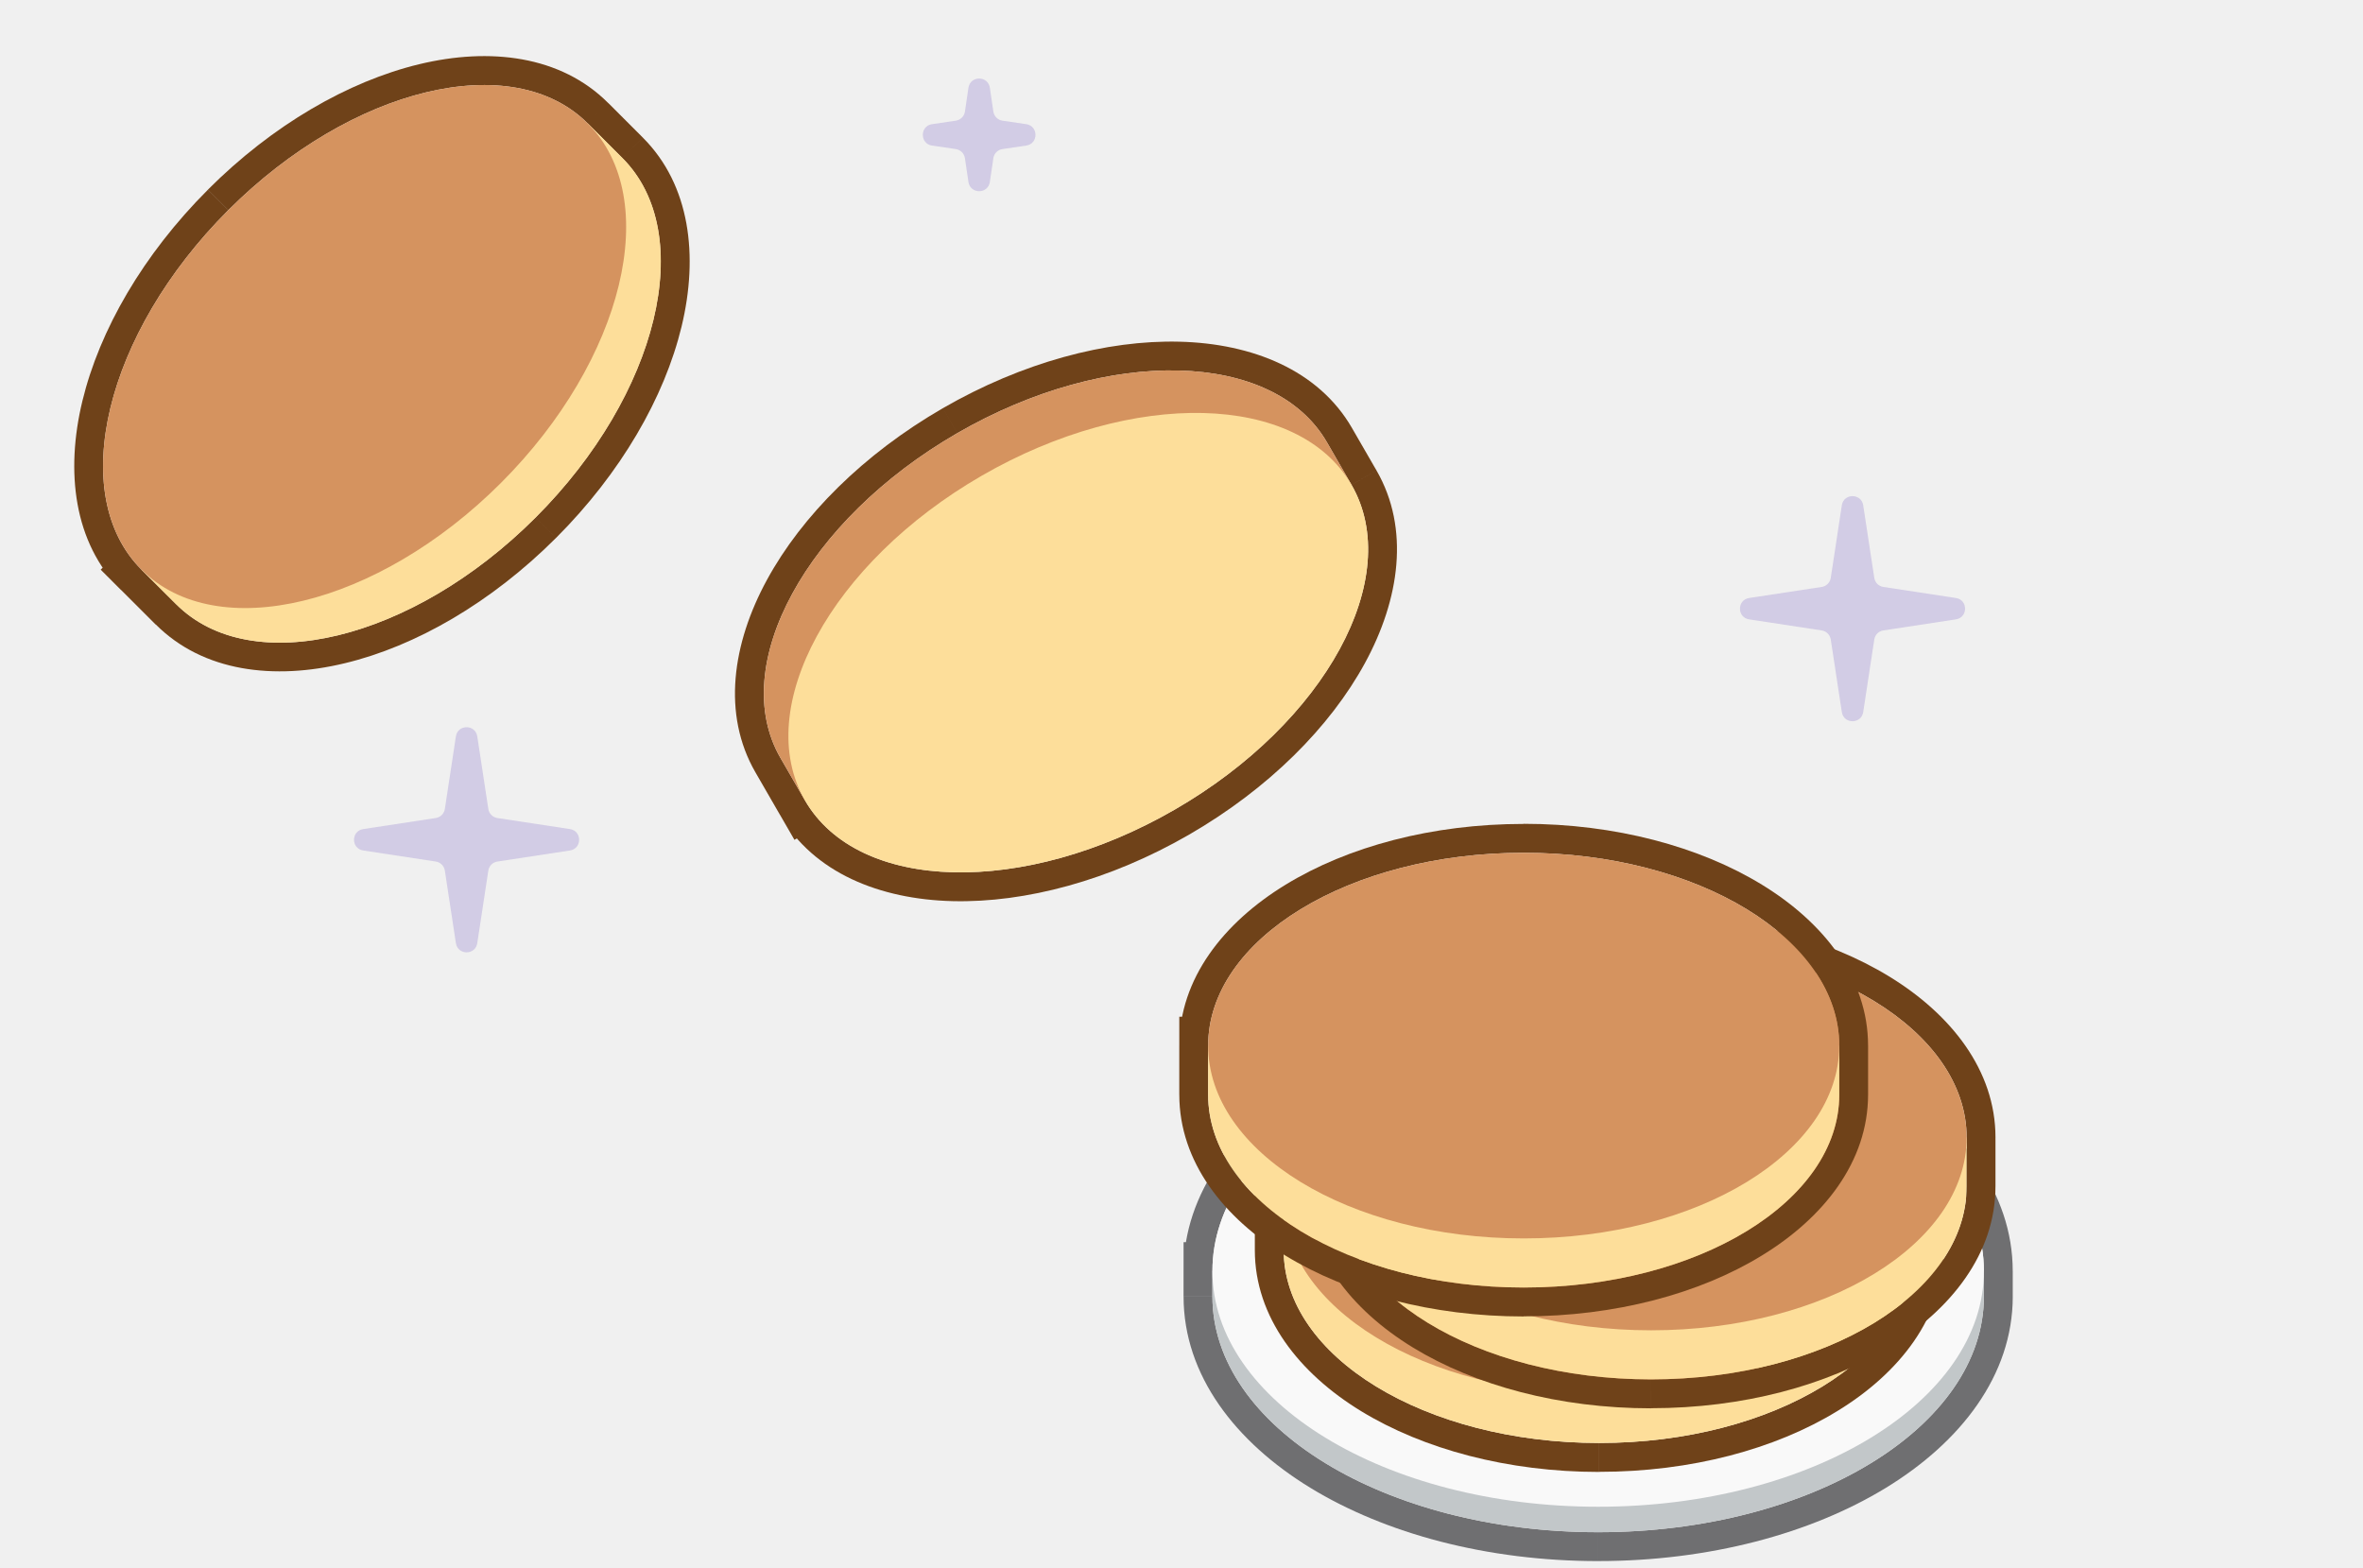
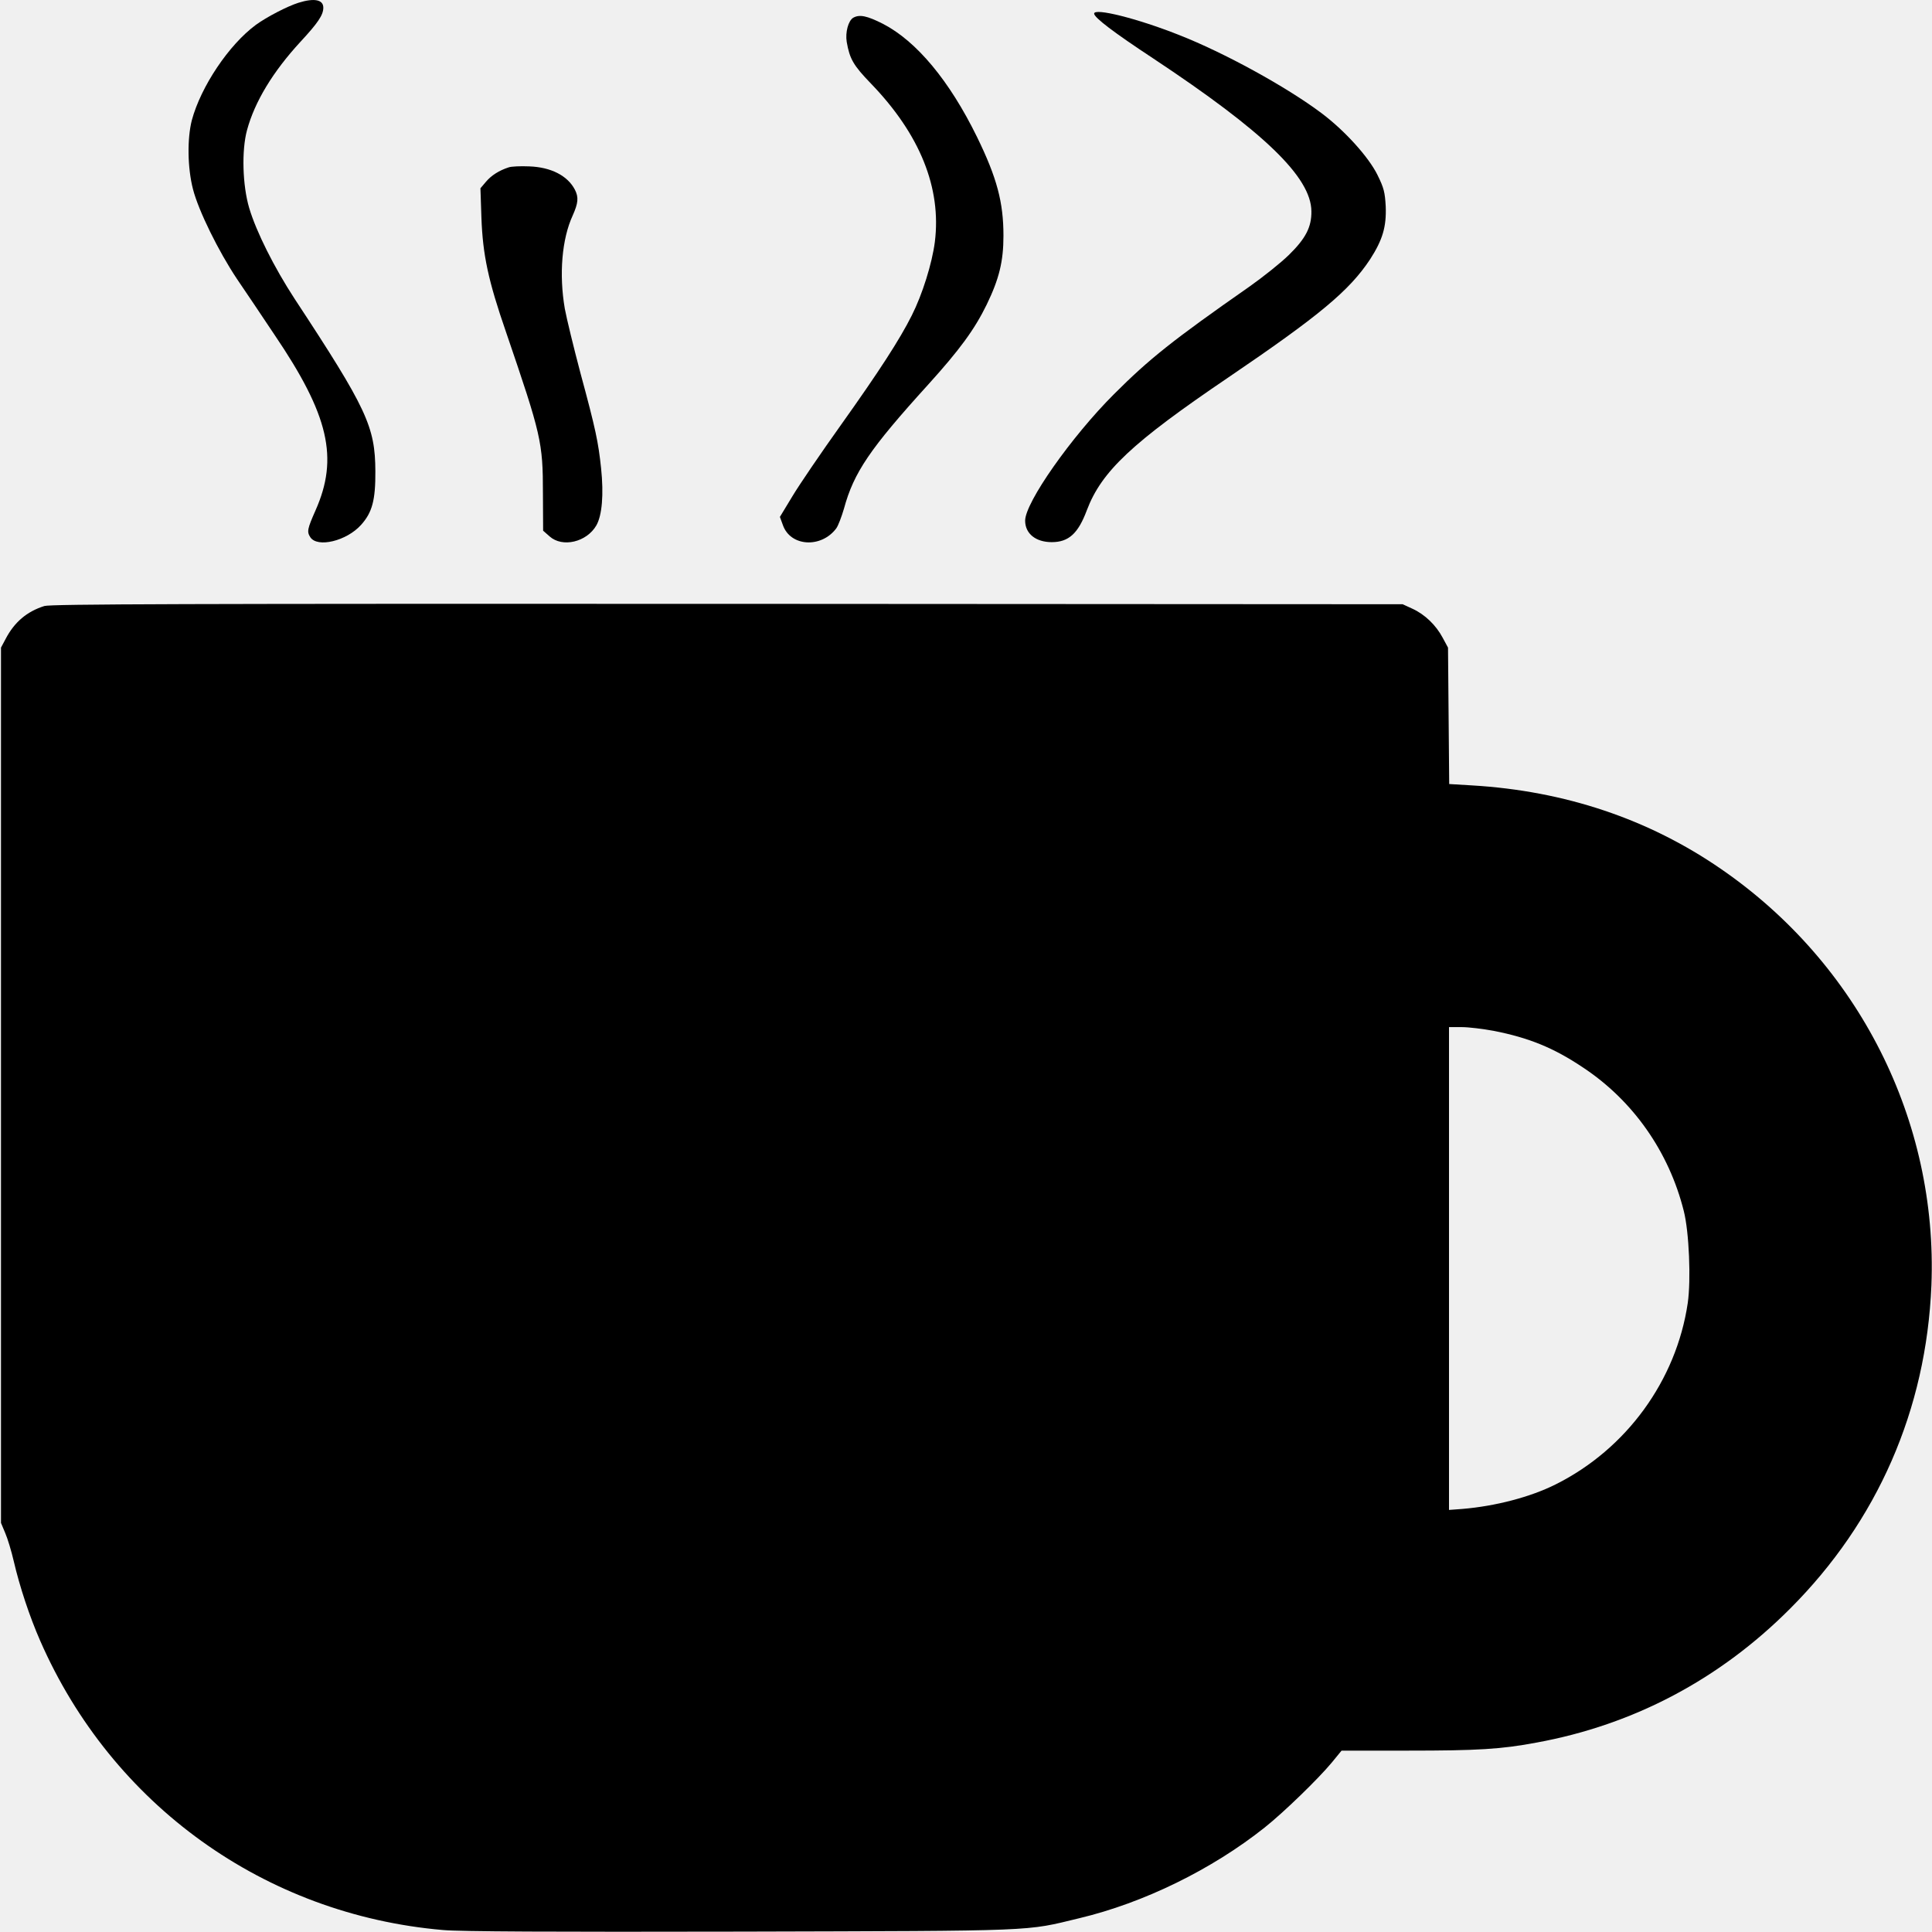
- <svg xmlns="http://www.w3.org/2000/svg" width="202" height="134" fill="none">
-   <style>.B{fill:#fff}.C{fill:#000}.D{fill-rule:evenodd}.E{fill:#612f01}.F{fill:#fedc90}.G{fill:#d1884f}</style>
-   <g opacity=".9" clip-path="url(#G)">
-     <g fill="#aea0d6">
-       <path opacity=".5" d="M40.8 62.955c-.16-1.047-1.67-1.047-1.828 0l-.945 6.202c-.06.4-.375.714-.775.775l-6.202.945c-1.047.16-1.047 1.67 0 1.83l6.202.945c.4.06.714.375.775.775l.945 6.202c.16 1.047 1.67 1.047 1.828 0l.945-6.202c.06-.4.375-.714.775-.775l6.202-.945c1.047-.16 1.047-1.67 0-1.83l-6.202-.945c-.4-.06-.714-.375-.775-.775l-.945-6.202zM159.277 43.2c-.16-1.047-1.67-1.047-1.83 0l-.945 6.202c-.06.4-.375.714-.775.775l-6.202.945c-1.047.16-1.047 1.67 0 1.828l6.202.945c.4.06.714.375.775.775l.945 6.202c.16 1.047 1.67 1.047 1.83 0l.945-6.202c.06-.4.375-.714.775-.775l6.2-.945c1.048-.16 1.048-1.67 0-1.828l-6.2-.945c-.4-.06-.714-.375-.775-.775l-.945-6.202zm-76.49-35.7c.16-1.047 1.67-1.047 1.83 0l.3 2.04c.06.4.375.714.775.775l2.04.3c1.047.16 1.047 1.67 0 1.83l-2.04.3c-.4.06-.714.375-.775.775l-.3 2.04c-.16 1.047-1.67 1.047-1.83 0l-.3-2.04c-.06-.4-.375-.714-.775-.775l-2.04-.3c-1.047-.16-1.047-1.67 0-1.83l2.04-.3c.4-.06.714-.375.775-.775l.3-2.04z" />
-     </g>
-     <mask id="A" maskUnits="userSpaceOnUse" x="100.643" y="85.509" width="72" height="48" class="C">
-       <path d="M100.643 85.51h72v48h-72z" class="B" />
-       <path d="M169.593 108.695v2.143c0 11.13-14.764 20.15-32.975 20.15s-32.975-9.022-32.975-20.15v-2.177c0-11.13 14.763-20.152 32.975-20.152s32.975 9.022 32.975 20.152v.034z" class="D" />
-     </mask>
-     <path d="M169.593 108.695l-2.466-.007v.007h2.466zm-65.95-.034v-2.466h-2.466v2.466h2.466zm0 0v2.467h2.466v-2.467h-2.466zm63.484.034v2.143h4.932v-2.143h-4.932zm0 2.143c0 4.38-2.916 8.745-8.478 12.144-5.52 3.374-13.304 5.54-22.03 5.54v4.932c9.484 0 18.188-2.344 24.603-6.264 6.372-3.894 10.838-9.604 10.838-16.353h-4.932zm-30.51 17.685c-8.728 0-16.51-2.167-22.03-5.54-5.563-3.4-8.478-7.764-8.478-12.144h-4.932c0 6.75 4.466 12.46 10.838 16.353 6.414 3.92 15.12 6.264 24.603 6.264v-4.932zm-30.51-17.685v-2.177h-4.932v2.177h4.932zm-2.466.3h0v-4.933 4.933zm2.466-2.467h-4.932 4.932zm0 0c0-4.38 2.916-8.746 8.478-12.145 5.52-3.374 13.303-5.54 22.03-5.54v-4.932c-9.484 0-18.19 2.344-24.603 6.264-6.372 3.894-10.838 9.605-10.838 16.354h4.932zm30.51-17.686c8.727 0 16.5 2.167 22.03 5.54 5.562 3.4 8.478 7.764 8.478 12.145h4.932c0-6.75-4.466-12.46-10.838-16.354-6.415-3.92-15.12-6.264-24.603-6.264v4.932zm30.51 17.686v.027l4.932.013v-.04h-4.932z" fill="#606063" mask="url(#A)" />
-     <path d="M169.593 110.838c0 11.13-14.764 20.15-32.975 20.15s-32.975-9.022-32.975-20.15v-2.177h65.95v2.177z" fill="#bdc2c4" />
-     <path d="M169.593 108.66c0 11.13-14.764 20.15-32.975 20.15s-32.975-9.022-32.975-20.15 14.763-20.152 32.975-20.152 32.975 9.022 32.975 20.152z" fill="#faf9fa" />
-     <mask id="B" maskUnits="userSpaceOnUse" x="106.737" y="83.193" width="60" height="43" class="C">
-       <path d="M106.737 83.193h60v43h-60z" class="B" />
-       <path d="M163.686 102.777v-.1c0-9.104-12.077-16.484-26.974-16.484s-26.975 7.38-26.975 16.484v4.197c0 9.104 12.077 16.485 26.974 16.485s26.975-7.38 26.975-16.485v-4.097z" class="D" />
-     </mask>
-     <path d="M163.686 102.777l-2.466-.024v.024h2.466zm-53.95-.1v2.466h2.466v-2.466h-2.466zm0 0v-2.466h-2.467v2.466h2.467zm51.483-.001v.076l4.932.048.001-.124h-4.933zM136.712 88.66c7.07 0 13.353 1.756 17.788 4.466 4.476 2.736 6.72 6.184 6.72 9.552h4.933c0-5.736-3.795-10.53-9.08-13.76-5.33-3.256-12.533-5.2-20.36-5.2v4.933zm-24.51 14.018c0-3.368 2.244-6.816 6.72-9.552 4.434-2.7 10.717-4.466 17.788-4.466v-4.933c-7.827 0-15.032 1.934-20.36 5.2-5.286 3.23-9.08 8.024-9.08 13.76h4.932zm0 .001l-4.932-.001 4.932.001zm-2.466 2.466h0v-4.932 4.932zm2.466 1.73v-4.196h-4.933v4.196h4.933zm24.508 14.018c-7.07 0-13.353-1.756-17.788-4.466-4.477-2.736-6.72-6.184-6.72-9.552h-4.933c0 5.736 3.795 10.53 9.08 13.76 5.33 3.256 12.533 5.2 20.36 5.2v-4.933zm24.51-14.018c0 3.368-2.244 6.816-6.72 9.552-4.434 2.7-10.717 4.466-17.788 4.466v4.933c7.827 0 15.032-1.934 20.36-5.2 5.286-3.23 9.08-8.025 9.08-13.76h-4.932zm0-4.097v4.097h4.932v-4.097h-4.932z" mask="url(#B)" class="E" />
-     <path d="M163.686 106.874c0 9.104-12.077 16.485-26.975 16.485s-26.975-7.38-26.975-16.485v-4.196h53.95v4.196z" class="F" />
-     <path d="M163.686 102.677c0 9.104-12.077 16.485-26.975 16.485s-26.975-7.38-26.975-16.485 12.077-16.484 26.975-16.484 26.975 7.38 26.975 16.484z" class="G" />
-     <mask id="C" maskUnits="userSpaceOnUse" x="111.166" y="77.758" width="60" height="43" class="C">
-       <path d="M111.166 77.758h60v43h-60z" class="B" />
-       <path d="M168.115 97.4l.002-.16c0-9.104-12.077-16.484-26.975-16.484s-26.974 7.38-26.975 16.483h-.001v4.196c0 9.104 12.077 16.485 26.975 16.485s26.974-7.38 26.974-16.485V97.4z" class="D" />
-     </mask>
-     <path d="M168.115 97.4l-2.465-.038v.02.02h2.466zm-53.948-.16v2.466h2.466V97.24h-2.466zm-.001 0v-2.466H111.7v2.466h2.466zm51.484.001v.12l4.93.076.002-.197h-4.933zm-24.508-14.018c7.07 0 13.354 1.756 17.788 4.466 4.477 2.736 6.72 6.184 6.72 9.552h4.933c0-5.736-3.795-10.53-9.08-13.76-5.33-3.256-12.533-5.2-20.36-5.2v4.932zm-24.51 14.017c.001-3.368 2.245-6.816 6.722-9.55 4.434-2.7 10.717-4.466 17.787-4.466V78.29c-7.827 0-15.03 1.934-20.36 5.2-5.287 3.23-9.08 8.024-9.082 13.76h4.932zm-2.467 2.466h.001l-.001-4.933v4.933zm2.466 1.73V97.24H111.7v4.196h4.932zm24.51 14.018c-7.07 0-13.354-1.756-17.788-4.466-4.477-2.736-6.72-6.184-6.72-9.552H111.7c0 5.736 3.795 10.53 9.08 13.76 5.328 3.256 12.533 5.2 20.36 5.2v-4.933zm24.508-14.018c0 3.368-2.244 6.816-6.72 9.552-4.435 2.7-10.718 4.466-17.788 4.466v4.933c7.827 0 15.03-1.934 20.36-5.2 5.286-3.23 9.08-8.025 9.08-13.76h-4.933zm0-4.036v4.036h4.933V97.4h-4.933z" mask="url(#C)" class="E" />
-     <path d="M168.115 101.438c0 9.104-12.077 16.484-26.974 16.484s-26.975-7.38-26.975-16.484v-4.196h53.95v4.197z" class="F" />
-     <path d="M168.116 97.242c0 9.105-12.077 16.485-26.975 16.485s-26.975-7.38-26.975-16.485 12.077-16.485 26.975-16.485 26.975 7.38 26.975 16.485z" class="G" />
-     <mask id="D" maskUnits="userSpaceOnUse" x="100.278" y="69.903" width="60" height="43" class="C">
-       <path d="M100.278 69.903h60v43h-60z" class="B" />
-       <path d="M157.228 89.485v-.097c0-9.104-12.077-16.485-26.975-16.485s-26.974 7.38-26.974 16.485h-.001v4.196c0 9.104 12.077 16.485 26.975 16.485s26.975-7.38 26.975-16.485v-4.1z" class="D" />
-     </mask>
-     <path d="M157.228 89.485l-2.466-.023-.001.012v.012h2.467zm-53.95-.097v2.466h2.466v-2.466h-2.466zm-.001 0v-2.466h-2.466v2.466h2.466zm51.484-.001v.074l4.932.047v-.12h-4.932zm-24.51-14.018c7.07 0 13.354 1.757 17.788 4.466 4.477 2.736 6.72 6.184 6.72 9.552h4.932c0-5.736-3.794-10.53-9.08-13.76-5.328-3.256-12.533-5.2-20.36-5.2v4.932zm-24.508 14.018c0-3.368 2.244-6.816 6.72-9.552 4.435-2.7 10.718-4.466 17.788-4.466v-4.932c-7.827 0-15.03 1.934-20.36 5.2-5.286 3.23-9.08 8.024-9.08 13.76h4.933zm0 0h-4.933 4.933zm-2.467 2.466h.001l-.001-4.933v4.933zm2.466 1.73v-4.196h-4.932v4.196h4.932zm24.51 14.02c-7.07 0-13.354-1.757-17.788-4.467-4.477-2.736-6.72-6.184-6.72-9.552h-4.932c0 5.736 3.795 10.53 9.08 13.76 5.328 3.256 12.533 5.2 20.36 5.2v-4.932zm24.508-14.02c0 3.368-2.243 6.816-6.72 9.552-4.435 2.7-10.717 4.467-17.788 4.467v4.932c7.827 0 15.03-1.934 20.36-5.2 5.286-3.23 9.08-8.024 9.08-13.76h-4.933zm0-4.1v4.1h4.933v-4.1h-4.933z" mask="url(#D)" class="E" />
-     <path d="M157.228 93.585c0 9.104-12.077 16.484-26.975 16.484s-26.975-7.38-26.975-16.484v-4.196h53.95v4.196z" class="F" />
-     <path d="M157.228 89.388c0 9.104-12.077 16.484-26.975 16.484s-26.975-7.38-26.975-16.484 12.077-16.485 26.975-16.485 26.975 7.38 26.975 16.485z" class="G" />
-     <mask id="E" maskUnits="userSpaceOnUse" x="54.459" y="19.562" width="73.462" height="67.239" class="C">
-       <path d="M54.46 19.562h73.462V86.8H54.46z" class="B" />
-       <path d="M115.49 41.374l.045.078c4.552 7.884-2.216 20.314-15.118 27.763s-27.05 7.096-31.603-.788h0l-2.098-3.634C62.165 56.91 68.934 44.48 81.835 37.03s27.05-7.096 31.603.79l2.053 3.555z" class="D" />
-     </mask>
-     <path d="M115.49 41.374l-2.125 1.252-.006-.01-.005-.01 2.136-1.233zM68.815 68.427l-1.233-2.136 2.136-1.233 1.233 2.136-2.136 1.233zm0 0l1.233 2.136-2.136 1.233-1.233-2.136 2.136-1.233zm-2.098-3.634l-2.136 1.233 2.136-1.233zm46.72-26.975l2.136-1.233-2.136 1.233zm-.037 4.866l-.035-.06 4.25-2.504.056.097-4.27 2.466zM99.185 67.08c6.123-3.535 10.686-8.198 13.17-12.762 2.51-4.608 2.728-8.716 1.045-11.632l4.27-2.466c2.868 4.968 1.98 11.017-.984 16.458-2.986 5.484-8.26 10.76-15.037 14.675l-2.466-4.272zm-28.234.114c1.684 2.916 5.35 4.78 10.596 4.912 5.195.13 11.514-1.49 17.638-5.026l2.466 4.272c-6.778 3.913-13.984 5.84-20.227 5.685-6.193-.154-11.876-2.408-14.745-7.376l4.272-2.467zm-3.37-.902h0l2.466 4.272-2.466-4.272zm1.27-2.73l2.098 3.634-4.272 2.466-2.098-3.634 4.272-2.466zm14.216-24.394c-6.123 3.535-10.686 8.198-13.172 12.762-2.51 4.608-2.728 8.716-1.044 11.633l-4.272 2.466c-2.868-4.968-1.98-11.017.984-16.458 2.987-5.484 8.26-10.76 15.037-14.675l2.466 4.272zm28.235-.114c-1.684-2.917-5.352-4.78-10.597-4.912-5.195-.13-11.514 1.49-17.638 5.026l-2.466-4.272c6.778-3.914 13.984-5.84 20.228-5.685 6.193.155 11.876 2.41 14.744 7.377l-4.27 2.466zm2.052 3.555l-2.052-3.555 4.27-2.466 2.053 3.555-4.272 2.466z" mask="url(#E)" class="E" />
-     <path d="M113.438 37.818c-4.552-7.884-18.702-8.237-31.603-.79s-19.67 19.88-15.12 27.763l2.098 3.634 46.722-26.975-2.098-3.634z" class="G" />
-     <path d="M115.536 41.452c-4.552-7.884-18.7-8.237-31.603-.79s-19.67 19.88-15.12 27.763 18.7 8.238 31.604.79 19.67-19.88 15.118-27.763z" class="F" />
-     <mask id="F" maskUnits="userSpaceOnUse" x="-3.84" y="-5.357" width="72.832" height="72.832" class="C">
-       <path d="M-3.84-5.357h72.832v72.832H-3.84z" class="B" />
-       <path d="M12.095 48.7c-6.438-6.438-3.117-20.196 7.418-30.73s24.293-13.855 30.73-7.418l.035.035L53.2 13.51c6.438 6.438 3.117 20.196-7.418 30.73S21.5 58.095 15.062 51.657L12.095 48.7z" class="D" />
-     </mask>
-     <path d="M12.095 48.7l1.744-1.744 1.744 1.744-1.744 1.744-1.744-1.744zm38.183-38.113l-1.744 1.744-.008-.008 1.752-1.735zM12.095 48.7l-1.744 1.744L8.607 48.7l1.744-1.744 1.744 1.744zm1.744-1.744h0 0 0 0l-3.488 3.488 3.488-3.488zm7.418-27.243c-5 5-8.2 10.684-9.42 15.736-1.23 5.1-.38 9.125 2.002 11.506l-3.488 3.488c-4.056-4.056-4.763-10.13-3.31-16.152 1.465-6.07 5.192-12.532 10.727-18.067l3.488 3.488zM48.5 12.286c-2.38-2.38-6.406-3.233-11.506-2.002-5.052 1.22-10.736 4.42-15.736 9.42l-3.488-3.488C23.303 10.68 29.765 6.954 35.835 5.49c6.022-1.454 12.095-.747 16.15 3.31L48.5 12.286zm.026.026l-.026-.026 3.488-3.488.043.043-3.504 3.47zm2.94 2.94l-2.932-2.933 3.488-3.488 2.932 2.932-3.488 3.488zm-7.418 27.243c5-5 8.2-10.684 9.42-15.736 1.23-5.1.38-9.125-2.002-11.506l3.488-3.488c4.056 4.056 4.763 10.13 3.31 16.15-1.465 6.07-5.192 12.532-10.727 18.067l-3.488-3.488zm-27.243 7.418c2.38 2.38 6.406 3.233 11.506 2.002 5.052-1.22 10.736-4.42 15.736-9.42l3.488 3.488C42 51.518 35.54 55.245 29.47 56.7c-6.022 1.454-12.095.747-16.15-3.31l3.488-3.488zm-2.967-2.967l2.967 2.967-3.488 3.488-2.967-2.967 3.488-3.488zm0 3.488h0l-3.488-3.488 3.488 3.488z" mask="url(#F)" class="E" />
-     <path d="M15.06 51.657c6.438 6.438 20.196 3.117 30.73-7.418s13.855-24.293 7.418-30.73l-2.967-2.967L12.094 48.7l2.967 2.967z" class="F" />
-     <path d="M12.095 48.7c6.438 6.438 20.196 3.117 30.73-7.418s13.855-24.293 7.418-30.73-20.196-3.117-30.73 7.418S5.657 42.252 12.095 48.7z" class="G" />
+ <svg xmlns="http://www.w3.org/2000/svg" version="1.0" width="980pt" height="980pt" viewBox="0 0 980 980" preserveAspectRatio="xMidYMid meet">
+   <g transform="translate(0,980) scale(0.1,-0.1)" fill="#000000" stroke="none">
+     <path d="M1514 9786 c-57 -18 -161 -72 -216 -112 -137 -101 -279 -313 -325 -484 -24 -94 -22 -242 6 -350 28 -109 129 -314 223 -455 41 -60 127 -188 191 -284 275 -406 326 -624 207 -891 -41 -93 -44 -107 -26 -135 36 -55 184 -19 257 62 57 63 74 126 73 273 -1 226 -43 317 -410 875 -103 158 -194 339 -230 460 -34 115 -39 292 -11 395 39 144 131 296 271 448 89 96 116 136 116 173 0 41 -46 50 -126 25z" />
+     <path d="M5550 9731 c0 -20 100 -96 299 -227 563 -373 802 -603 803 -776 1 -80 -29 -138 -115 -222 -40 -39 -130 -111 -201 -161 -388 -271 -506 -365 -686 -545 -216 -216 -450 -549 -450 -641 0 -66 54 -109 135 -109 86 0 134 44 178 162 75 198 230 343 717 673 464 315 615 441 720 600 63 98 83 164 79 268 -4 72 -9 93 -42 160 -45 91 -166 225 -285 314 -176 132 -492 306 -725 397 -210 83 -427 137 -427 107z" />
+     <path d="M4328 9710 c-25 -15 -41 -74 -33 -123 15 -86 34 -119 123 -211 249 -258 358 -530 324 -803 -14 -109 -63 -266 -117 -373 -61 -122 -166 -284 -359 -555 -102 -143 -213 -306 -247 -363 l-63 -104 15 -41 c38 -110 195 -119 271 -17 10 14 27 59 39 100 50 184 132 304 427 629 160 177 235 279 297 406 63 130 85 219 85 349 0 170 -33 294 -134 501 -140 286 -307 486 -477 574 -81 41 -119 49 -151 31z" />
+     <path d="M2580 8951 c-49 -16 -88 -41 -115 -73 l-28 -33 5 -150 c7 -188 34 -317 125 -580 178 -521 187 -557 187 -818 l1 -189 33 -29 c65 -58 188 -29 237 56 29 51 38 156 24 290 -14 132 -27 196 -104 480 -35 132 -71 280 -80 329 -30 174 -15 354 40 473 28 63 31 92 11 131 -37 71 -121 114 -231 118 -44 2 -91 0 -105 -5z" />
+     <path d="M225 6726 c-89 -28 -152 -82 -196 -166 l-24 -45 0 -2220 0 -2220 21 -50 c12 -27 32 -93 44 -145 30 -129 80 -280 134 -403 364 -832 1139 -1389 2043 -1467 88 -8 556 -10 1513 -8 1525 4 1437 1 1715 68 327 78 672 247 940 460 98 78 272 247 340 329 l50 61 336 0 c354 0 474 7 654 41 492 90 928 321 1285 679 444 444 691 1010 717 1640 33 835 -368 1631 -1067 2112 -368 254 -793 396 -1262 424 l-117 7 -3 346 -3 346 -27 50 c-34 64 -90 118 -153 147 l-50 23 -3425 2 c-2743 1 -3433 -1 -3465 -11z m7352 -2155 c178 -35 304 -86 453 -186 254 -168 436 -428 511 -728 27 -106 37 -350 20 -467 -58 -392 -311 -740 -669 -919 -129 -65 -307 -111 -474 -125 l-68 -5 0 1224 0 1225 65 0 c35 0 108 -9 162 -19z" />
  </g>
-   <defs>
-     <clipPath id="G">
-       <path d="M0 0h202v133.654H0z" class="B" />
-     </clipPath>
-   </defs>
</svg>
